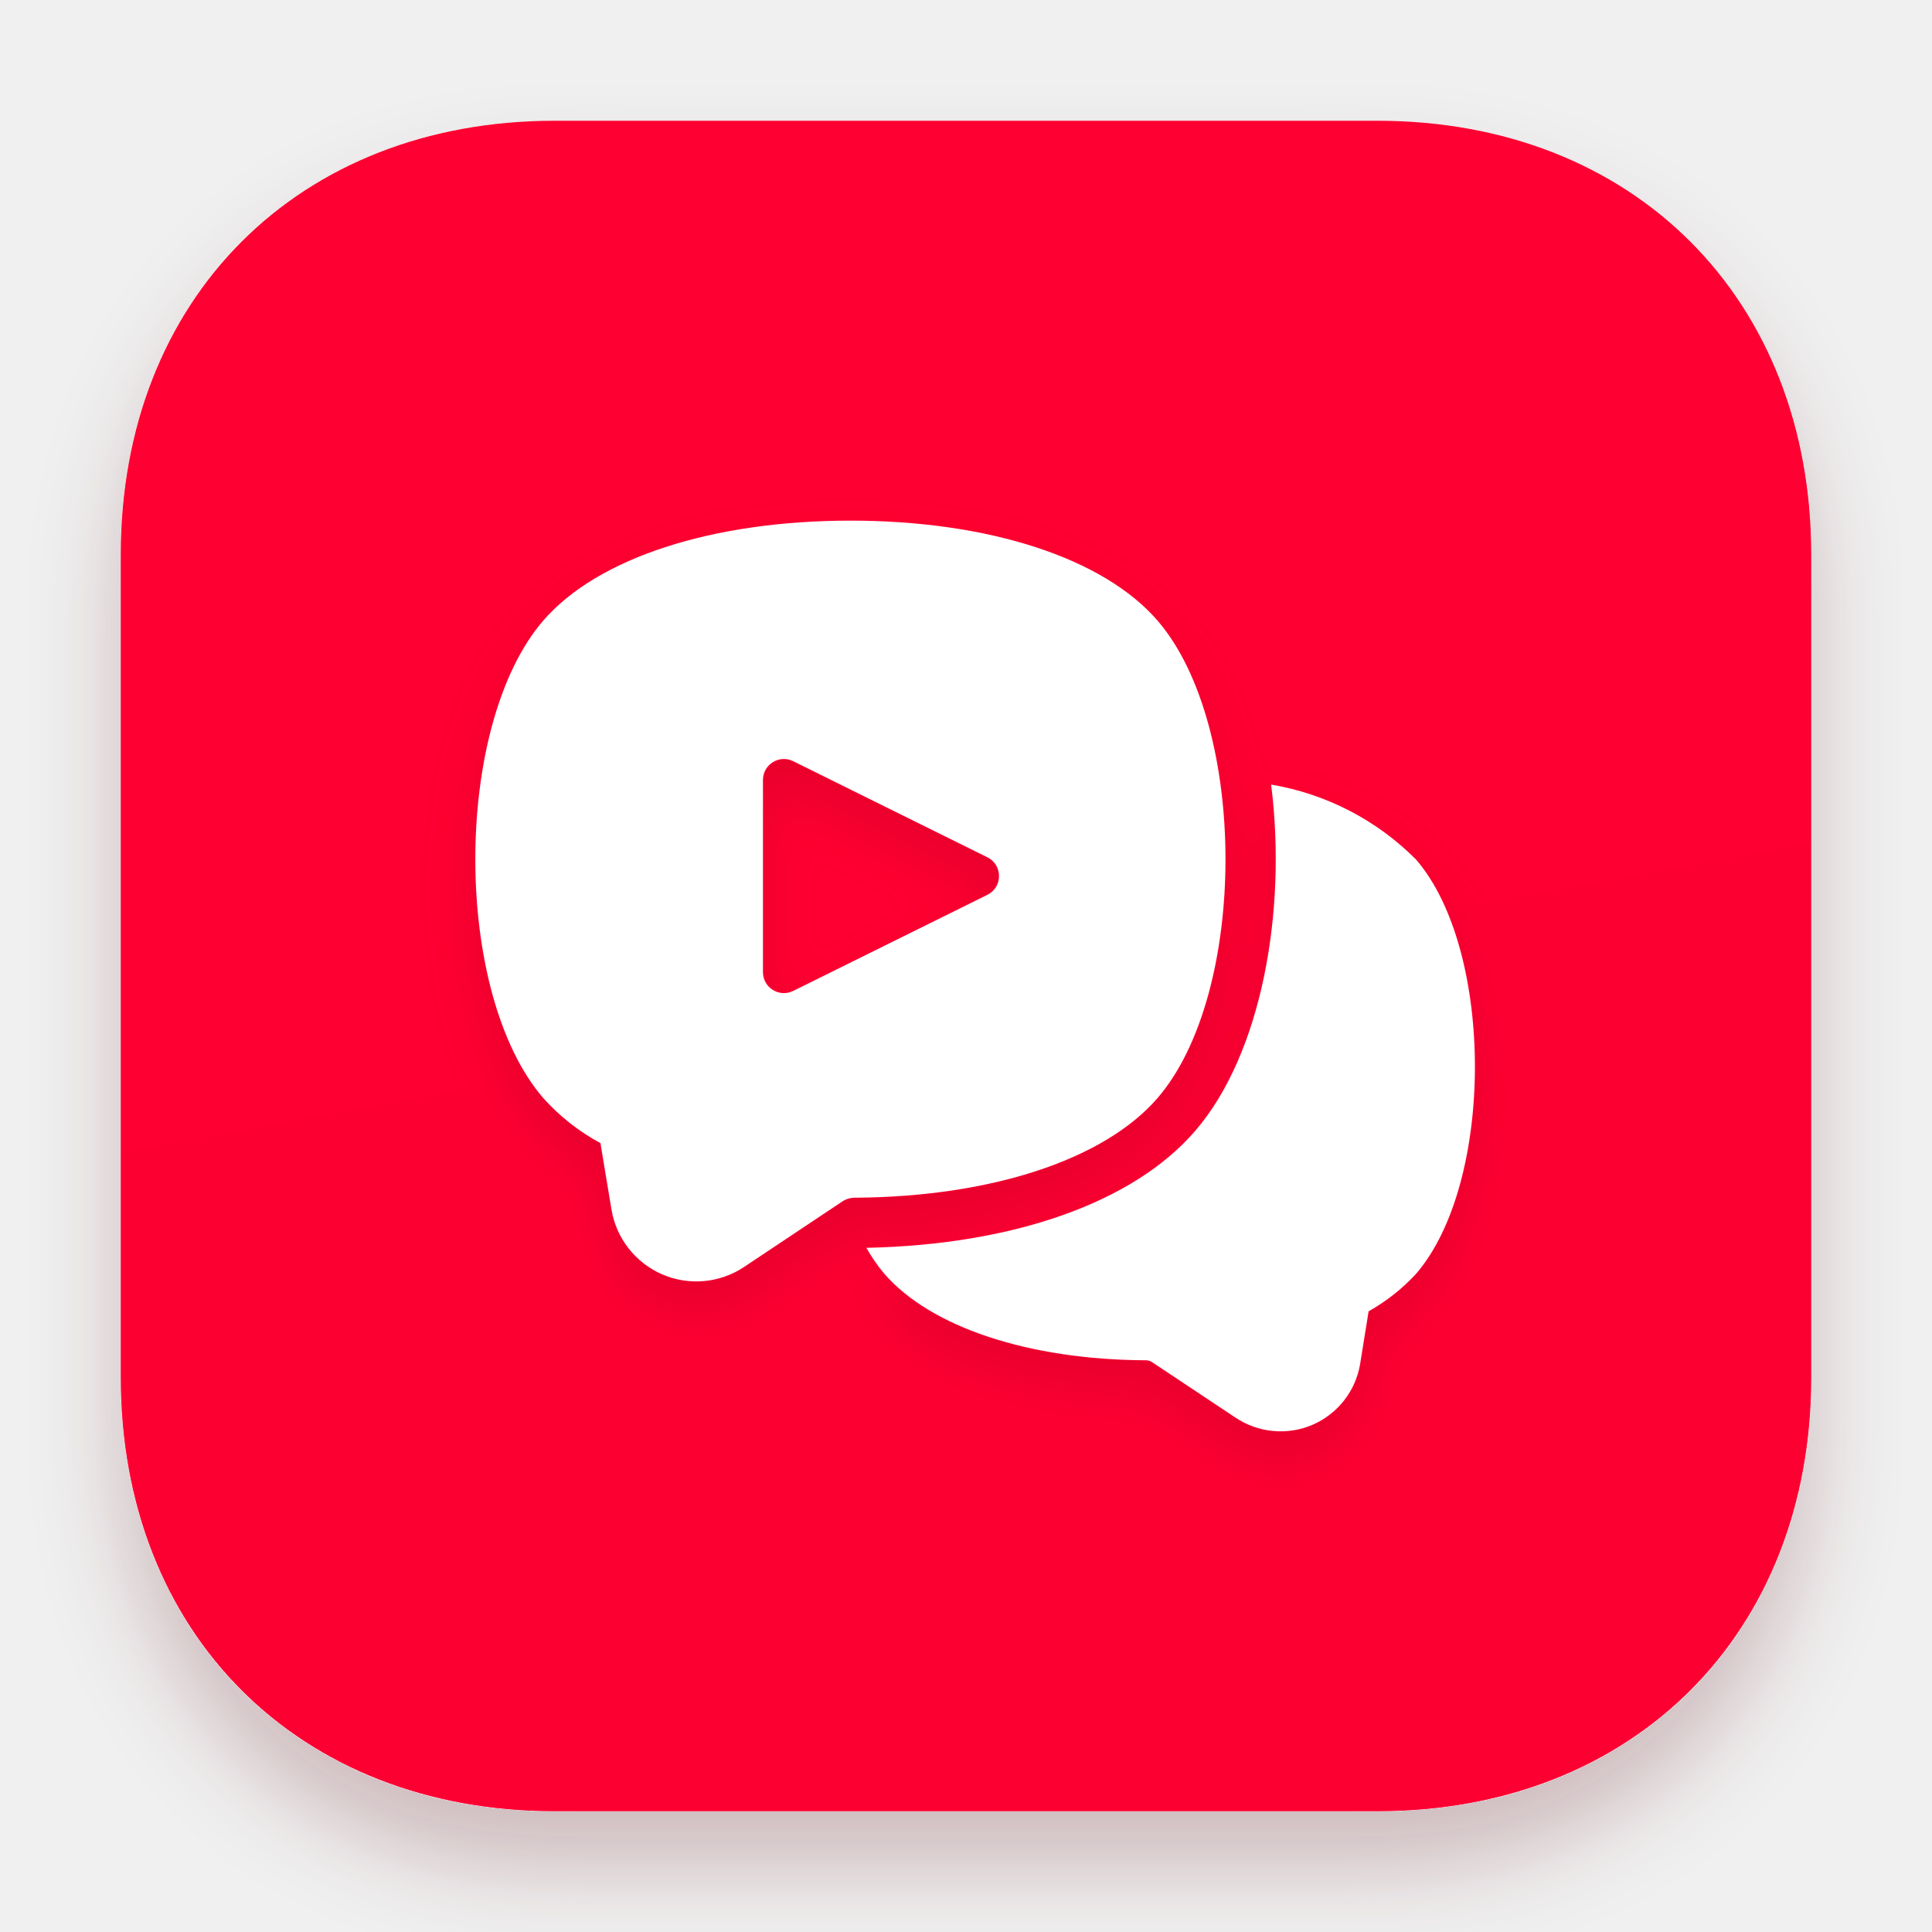
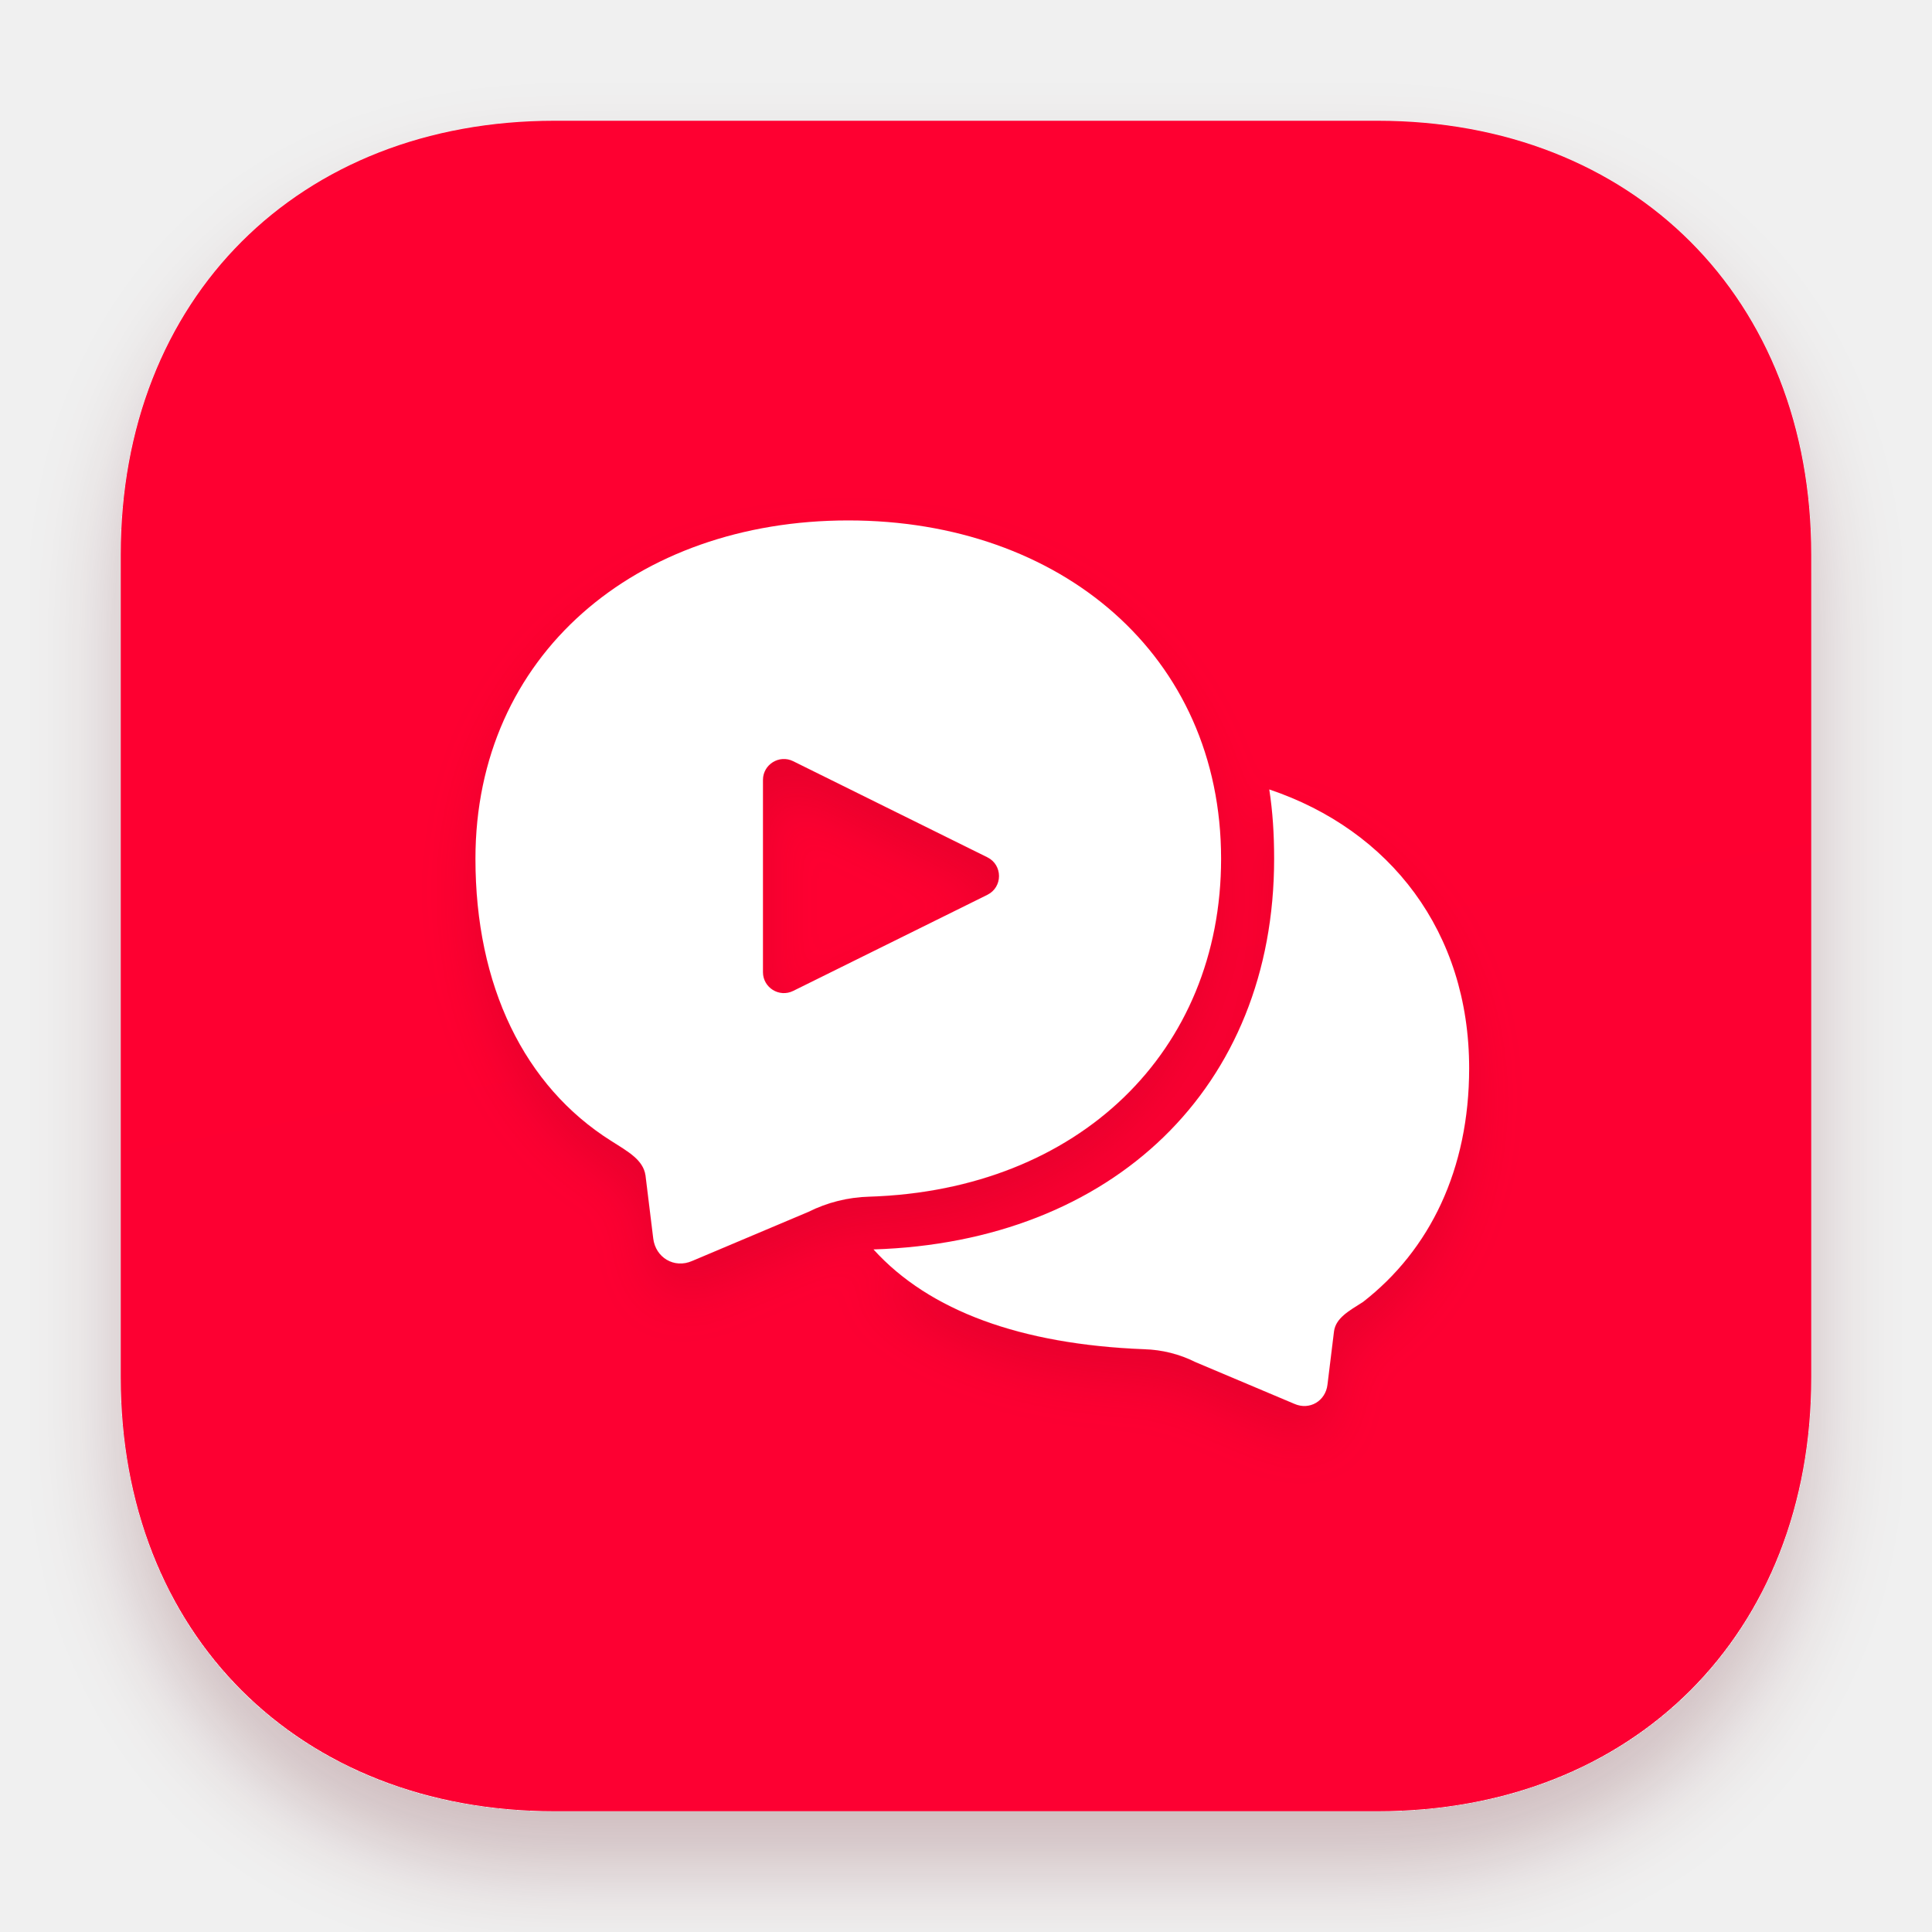
<svg xmlns="http://www.w3.org/2000/svg" width="1024" height="1024" viewBox="0 0 1024 1024" fill="none">
  <defs>
    <linearGradient id="tile" x1="670.5" y1="960" x2="507.5" y2="69.5" gradientUnits="userSpaceOnUse">
      <stop stop-color="#FD0032" />
      <stop offset="1" stop-color="#FE0031" />
    </linearGradient>
    <filter id="tileShadow" x="16" y="38" width="992" height="1004" filterUnits="userSpaceOnUse" color-interpolation-filters="sRGB">
      <feFlood flood-opacity="0" result="BackgroundImageFix" />
      <feColorMatrix in="SourceAlpha" type="matrix" values="0 0 0 0 0 0 0 0 0 0 0 0 0 0 0 0 0 0 127 0" result="hardAlpha" />
      <feOffset dy="30" />
      <feGaussianBlur stdDeviation="24" />
      <feComposite in2="hardAlpha" operator="out" />
      <feColorMatrix type="matrix" values="0 0 0 0 0.34 0 0 0 0 0 0 0 0 0 0.04 0 0 0 0.22 0" />
      <feBlend mode="normal" in2="BackgroundImageFix" result="effect1_dropShadow" />
      <feBlend mode="normal" in="SourceGraphic" in2="effect1_dropShadow" result="shape" />
    </filter>
    <filter id="symbolShadow" x="128" y="162" width="768" height="734" filterUnits="userSpaceOnUse" color-interpolation-filters="sRGB">
      <feFlood flood-opacity="0" result="BackgroundImageFix" />
      <feColorMatrix in="SourceAlpha" type="matrix" values="0 0 0 0 0 0 0 0 0 0 0 0 0 0 0 0 0 0 127 0" result="hardAlpha" />
      <feOffset dy="16" />
      <feGaussianBlur stdDeviation="14" />
      <feComposite in2="hardAlpha" operator="out" />
      <feColorMatrix type="matrix" values="0 0 0 0 0.48 0 0 0 0 0 0 0 0 0 0.06 0 0 0 0.16 0" />
      <feBlend mode="normal" in2="BackgroundImageFix" result="effect1_dropShadow" />
      <feBlend mode="normal" in="SourceGraphic" in2="effect1_dropShadow" result="shape" />
    </filter>
  </defs>
  <g filter="url(#tileShadow)">
    <path d="M294 64H730C865.8 64 960 158.2 960 294V730C960 865.8 865.8 960 730 960H294C158.2 960 64 865.8 64 730V294C64 158.2 158.2 64 294 64Z" fill="url(#tile)" />
  </g>
  <g filter="url(#symbolShadow)">
-     <path transform="translate(62 136) scale(15.2)" d="M40.245 18.411C42.161 18.733 43.929 19.647 45.299 21.025C48.035 24.196 48.035 32.299 45.299 35.47C44.82 35.99 44.261 36.431 43.644 36.777L43.347 38.623C43.268 39.086 43.075 39.522 42.784 39.891C42.494 40.26 42.116 40.55 41.685 40.736C41.254 40.921 40.783 40.995 40.316 40.951C39.848 40.908 39.399 40.749 39.009 40.489L36.099 38.554C36.033 38.507 35.953 38.483 35.872 38.485C31.795 38.467 28.379 37.334 26.759 35.47C26.522 35.188 26.312 34.885 26.132 34.564C31.272 34.459 35.454 32.978 37.597 30.487C39.914 27.803 40.803 22.82 40.245 18.411ZM25.575 9.207C30.393 9.207 34.397 10.509 36.282 12.691C39.444 16.347 39.444 25.686 36.282 29.344C34.429 31.487 30.492 32.785 25.748 32.816C25.591 32.813 25.437 32.856 25.304 32.94L21.868 35.23C21.451 35.508 20.971 35.678 20.472 35.723C19.973 35.768 19.47 35.688 19.01 35.489C18.55 35.289 18.148 34.977 17.839 34.582C17.53 34.187 17.325 33.721 17.243 33.226L16.859 30.913C16.11 30.51 15.437 29.979 14.868 29.346C11.705 25.687 11.705 16.347 14.867 12.69C16.752 10.509 20.756 9.207 25.575 9.207ZM23.579 17.595C23.094 17.355 22.525 17.708 22.525 18.249V24.951C22.525 25.493 23.094 25.846 23.579 25.606L30.351 22.255C30.892 21.987 30.892 21.214 30.351 20.946L23.579 17.595Z" fill="#FFFFFF" />
+     <path transform="translate(62 136) scale(15.2)" d="M40.18 18.58C44.4 20 47.15 23.55 47.15 28.3C47.15 31.83 45.78 34.64 43.45 36.45C42.94 36.773 42.507 37.011 42.438 37.47L42.209 39.34C42.141 39.901 41.589 40.241 41.053 40.003L37.611 38.55C37.05 38.269 36.438 38.116 35.809 38.099C31.53 37.93 28.33 36.77 26.38 34.62C34.74 34.36 40.35 28.96 40.35 21C40.35 20.14 40.3 19.35 40.18 18.58ZM25.5 9.2C32.9 9.2 38.5 13.9 38.5 21C38.5 27.7 33.55 32.55 26.23 32.78C25.49 32.8 24.77 32.98 24.11 33.31L20.06 35.02C19.43 35.3 18.78 34.9 18.7 34.24L18.43 32.04C18.35 31.5 17.84 31.22 17.24 30.84C14.2 28.93 12.5 25.42 12.5 21C12.5 13.9 18.1 9.2 25.5 9.2ZM23.579 17.595C23.094 17.355 22.525 17.708 22.525 18.249V24.951C22.525 25.493 23.094 25.846 23.579 25.606L30.351 22.255C30.892 21.987 30.892 21.214 30.351 20.946L23.579 17.595Z" fill="#FFFFFF" />
  </g>
</svg>
